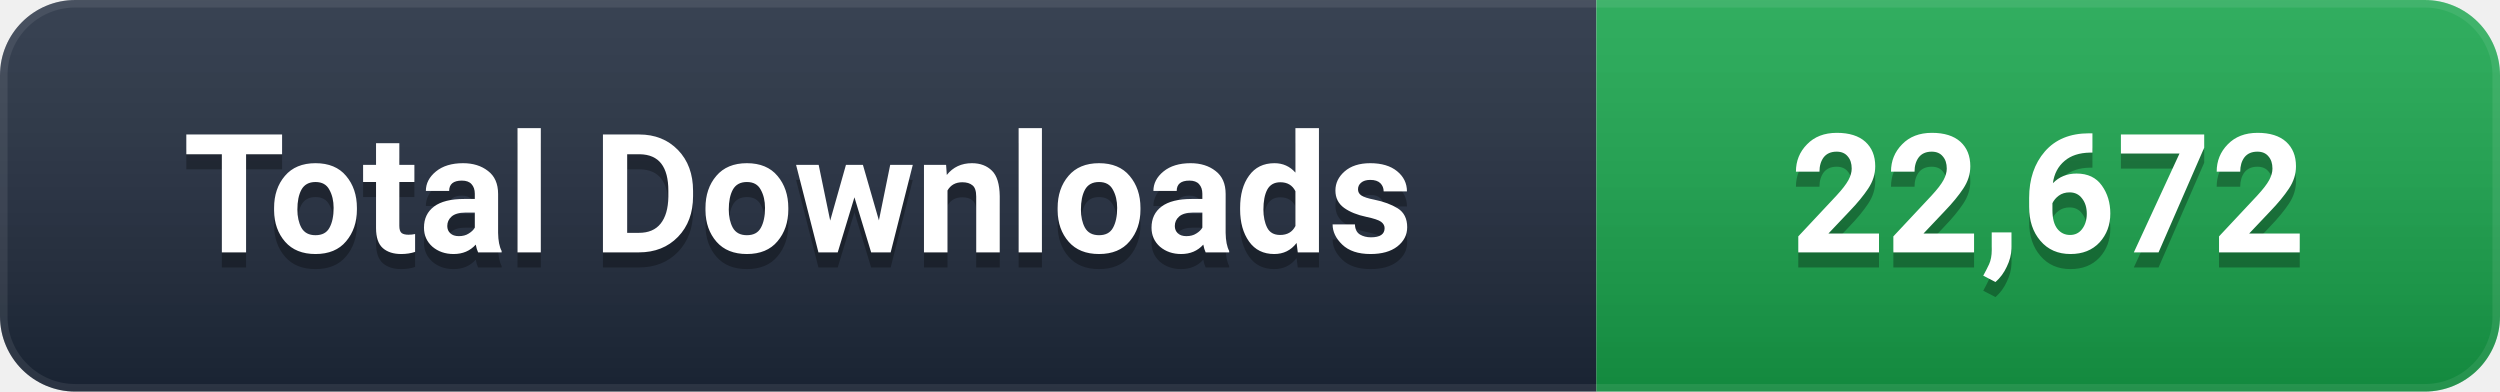
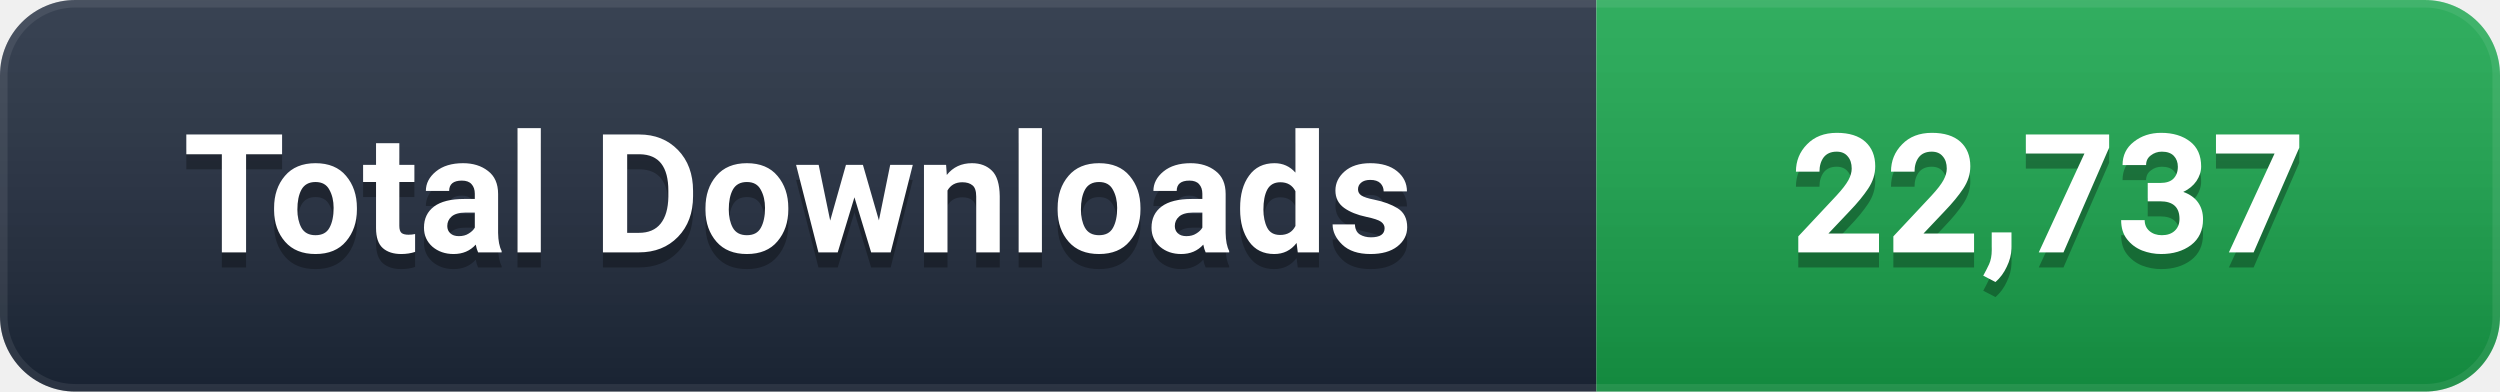
- <svg xmlns="http://www.w3.org/2000/svg" width="166" height="26" viewBox="0 0 166 26" role="img" aria-label="Total Downloads: 22,672">
+ <svg xmlns="http://www.w3.org/2000/svg" width="166" height="26" viewBox="0 0 166 26" role="img" aria-label="Total Downloads: 22,737">
  <defs>
    <linearGradient id="g" x1="0" y1="0" x2="0" y2="1">
      <stop offset="0%" stop-color="#ffffff" stop-opacity="0.12" />
      <stop offset="100%" stop-color="#000000" stop-opacity="0.16" />
    </linearGradient>
    <clipPath id="c">
      <rect width="166" height="26" rx="5" />
    </clipPath>
  </defs>
  <g clip-path="url(#c)">
    <rect width="106" height="26" fill="#1e293b" />
    <rect x="106" width="60" height="26" fill="#16A34A" />
    <rect width="166" height="26" fill="url(#g)" />
    <rect width="166" height="26" rx="5" fill="none" stroke="#ffffff" stroke-opacity="0.08" stroke-width="1" />
  </g>
  <g font-family="-apple-system, BlinkMacSystemFont, 'Segoe UI', Roboto, 'Helvetica Neue', Arial, sans-serif" font-size="11" font-weight="600" text-anchor="middle" dominant-baseline="central">
    <text x="53.0" y="14" fill="#000000" opacity="0.3">Total Downloads</text>
    <text x="53.0" y="13" fill="#ffffff">Total Downloads</text>
-     <text x="136.0" y="14" fill="#000000" opacity="0.3">22,672</text>
-     <text x="136.0" y="13" fill="#ffffff">22,672</text>
+     <text x="136.0" y="14" fill="#000000" opacity="0.3">22,737</text>
+     <text x="136.0" y="13" fill="#ffffff">22,737</text>
  </g>
</svg>
